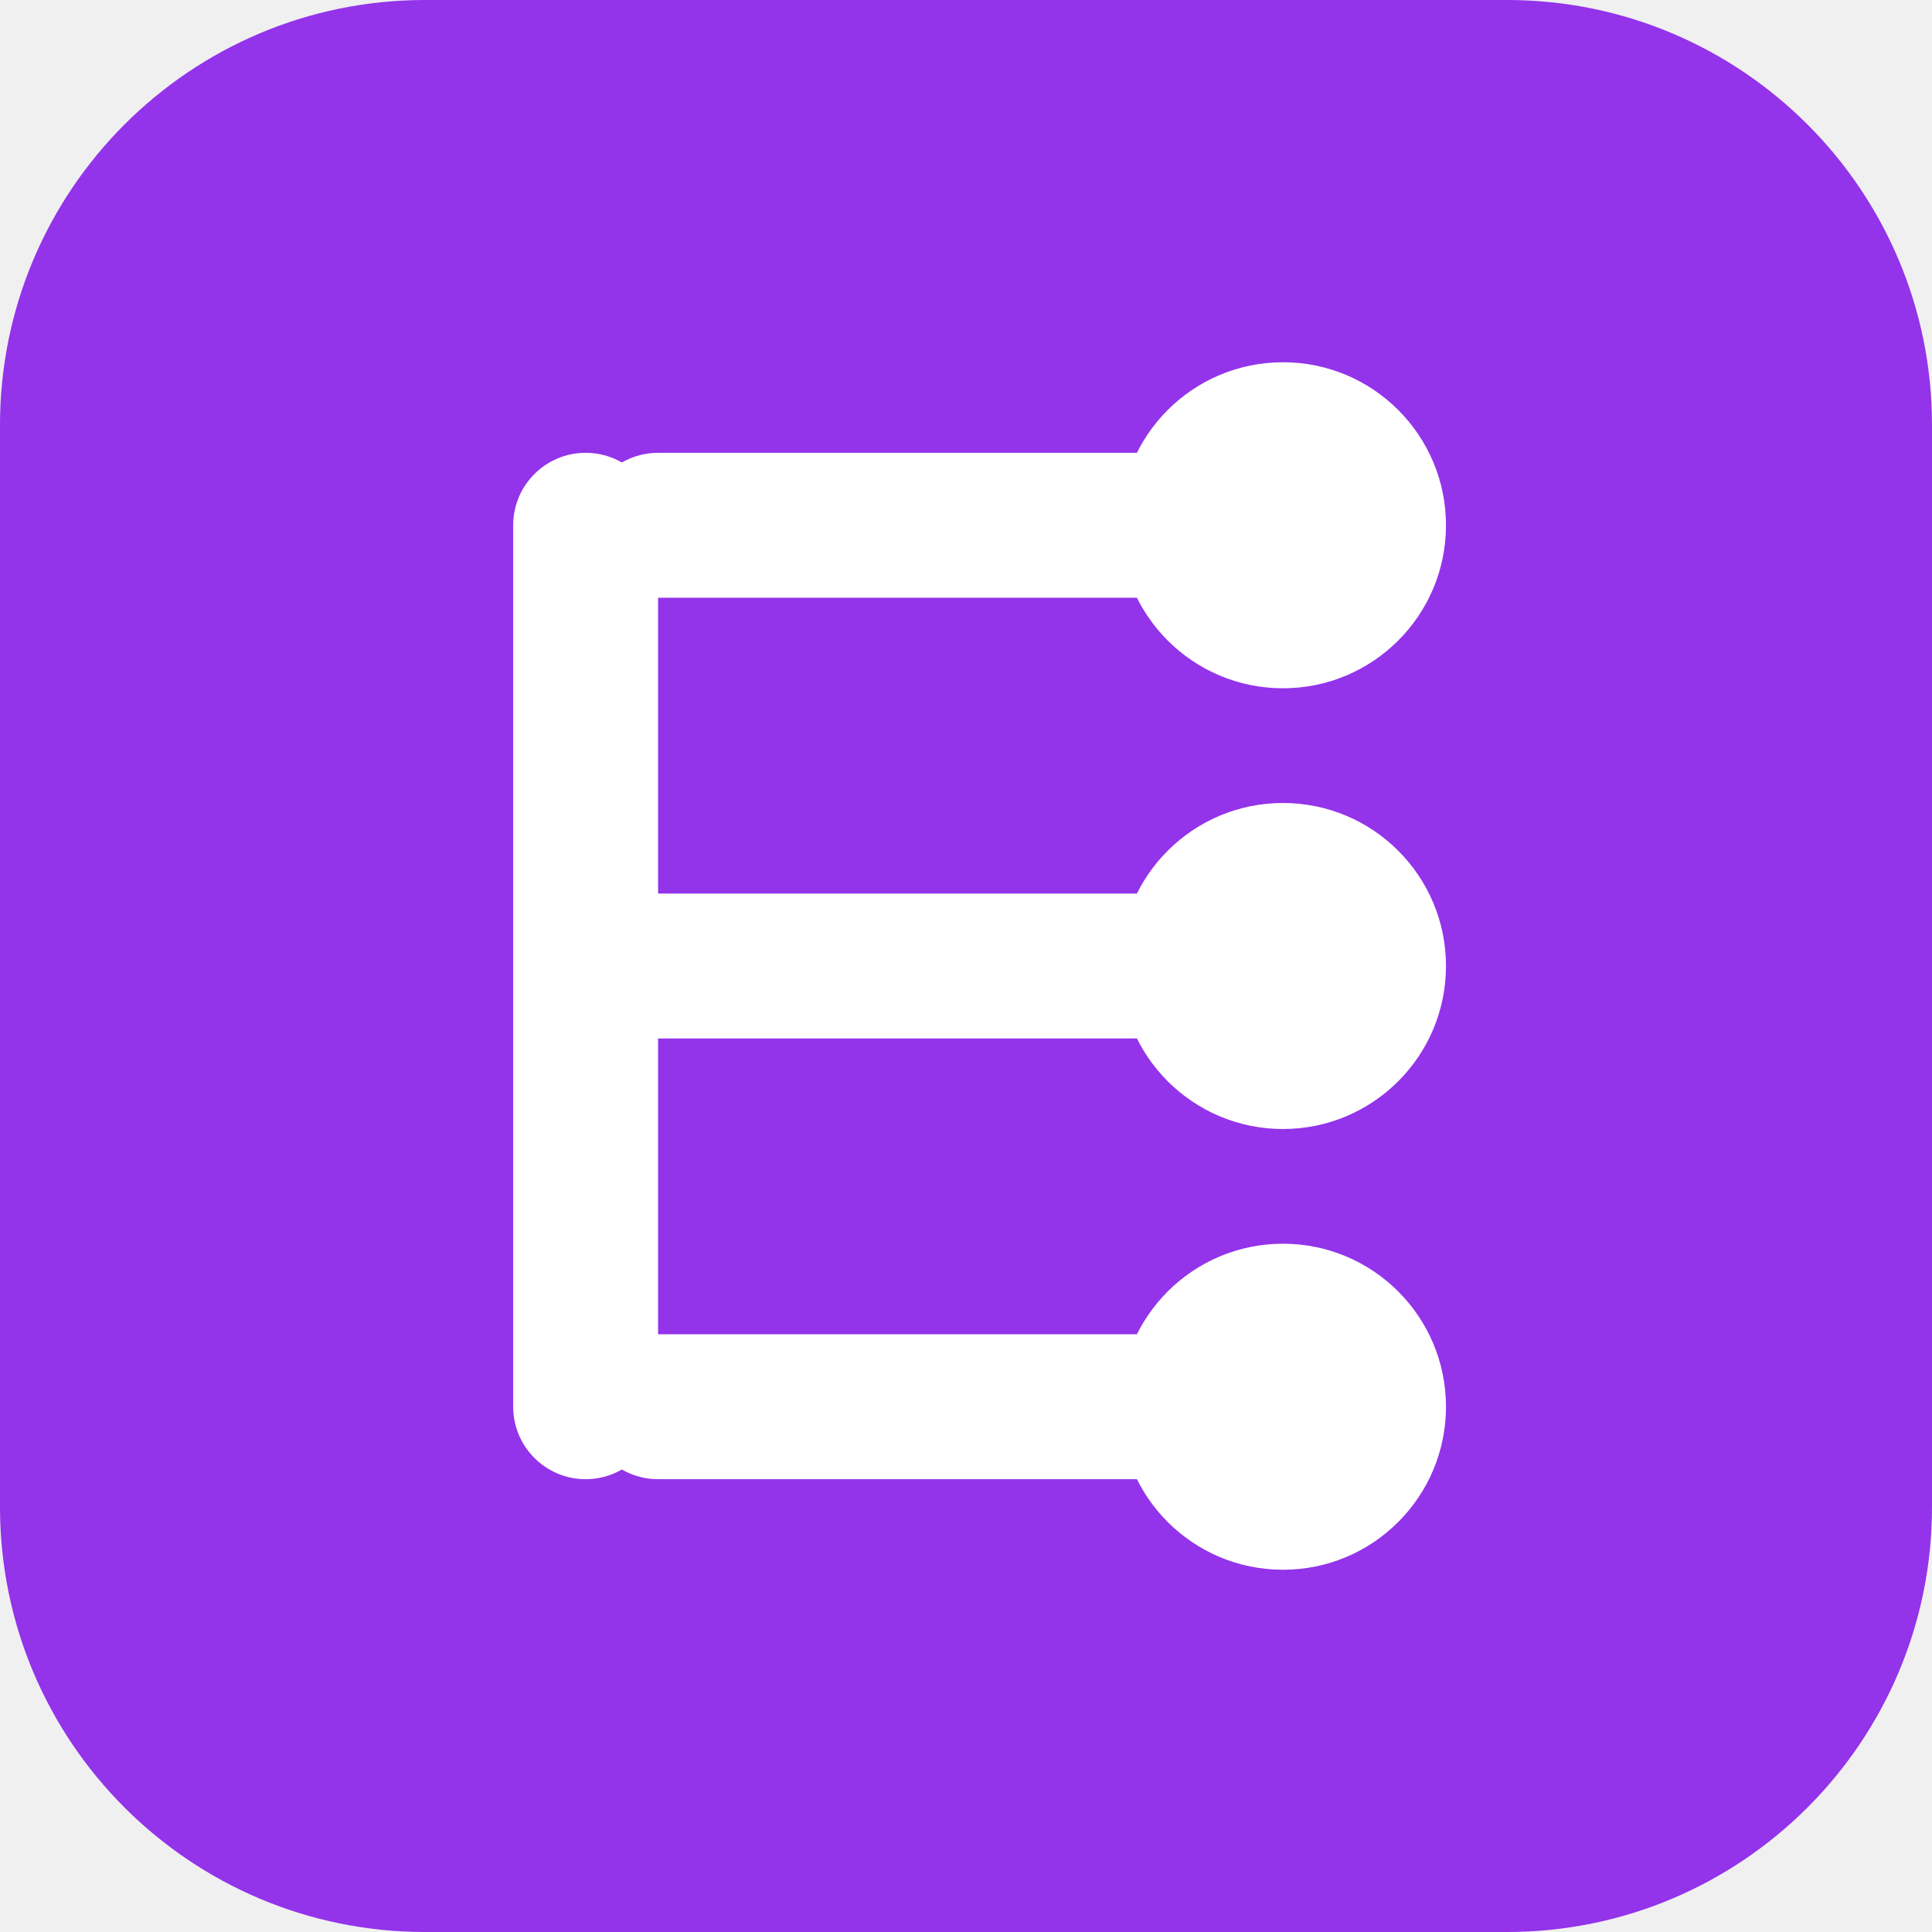
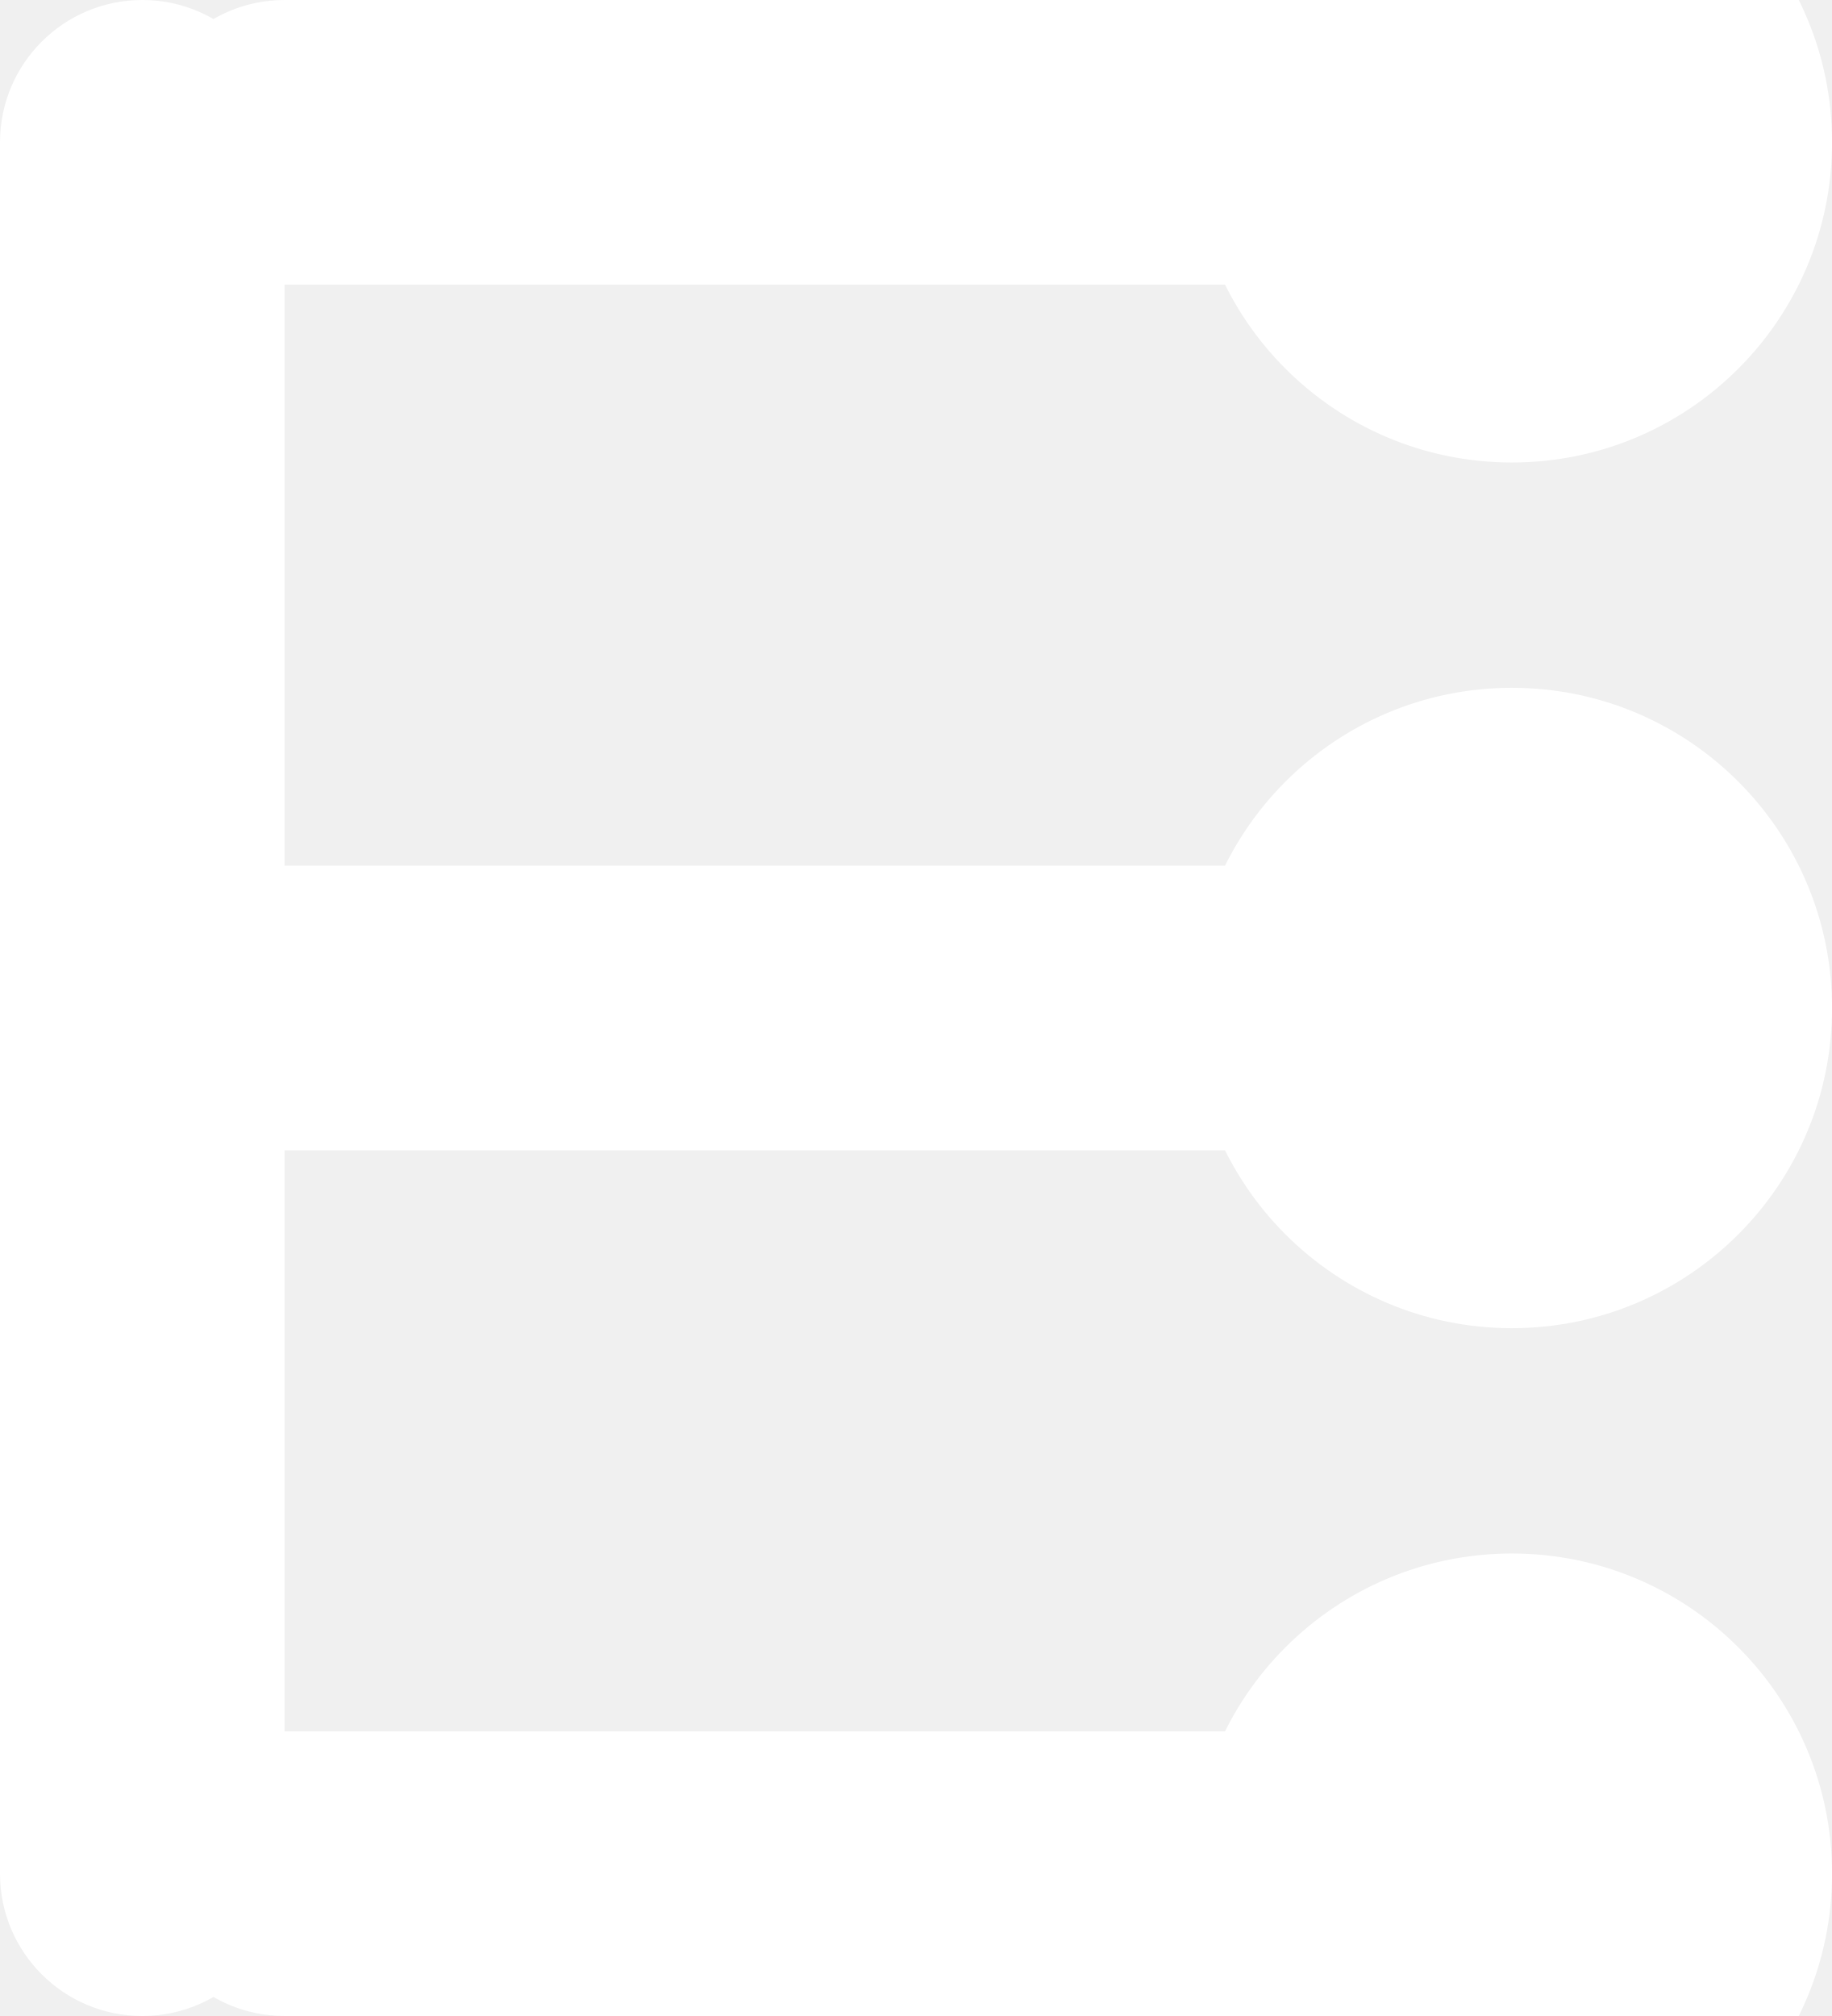
- <svg xmlns="http://www.w3.org/2000/svg" width="64" height="64" viewBox="0 0 64 64" fill="none">
-   <rect width="64" height="64" rx="14.08" fill="#9333EA" />
-   <rect x="17.00" y="15.00" width="4.80" height="34.00" rx="2.40" fill="#FFFFFF" />
-   <rect x="19.40" y="15.00" width="23.10" height="4.80" rx="2.40" fill="#FFFFFF" />
-   <rect x="19.40" y="29.60" width="23.10" height="4.80" rx="2.40" fill="#FFFFFF" />
-   <rect x="19.40" y="44.20" width="23.10" height="4.80" rx="2.40" fill="#FFFFFF" />
-   <circle cx="42.50" cy="17.40" r="5.40" fill="#FFFFFF" />
-   <circle cx="42.50" cy="32.00" r="5.40" fill="#FFFFFF" />
-   <circle cx="42.50" cy="46.60" r="5.40" fill="#FFFFFF" />
+ <svg xmlns="http://www.w3.org/2000/svg" width="58.16" height="64.00" viewBox="0 0 58.16 64.00" fill="none">
+   <g transform="scale(1.88235) translate(-17.00 -15.00)">
+     <rect x="17.00" y="15.00" width="4.80" height="34.00" rx="2.40" fill="#FFFFFF" />
+     <rect x="19.40" y="15.00" width="23.10" height="4.80" rx="2.40" fill="#FFFFFF" />
+     <rect x="19.40" y="29.60" width="23.10" height="4.80" rx="2.40" fill="#FFFFFF" />
+     <rect x="19.40" y="44.20" width="23.10" height="4.80" rx="2.40" fill="#FFFFFF" />
+     <circle cx="42.50" cy="17.40" r="5.40" fill="#FFFFFF" />
+     <circle cx="42.50" cy="32.00" r="5.40" fill="#FFFFFF" />
+     <circle cx="42.50" cy="46.60" r="5.40" fill="#FFFFFF" />
+   </g>
</svg>
